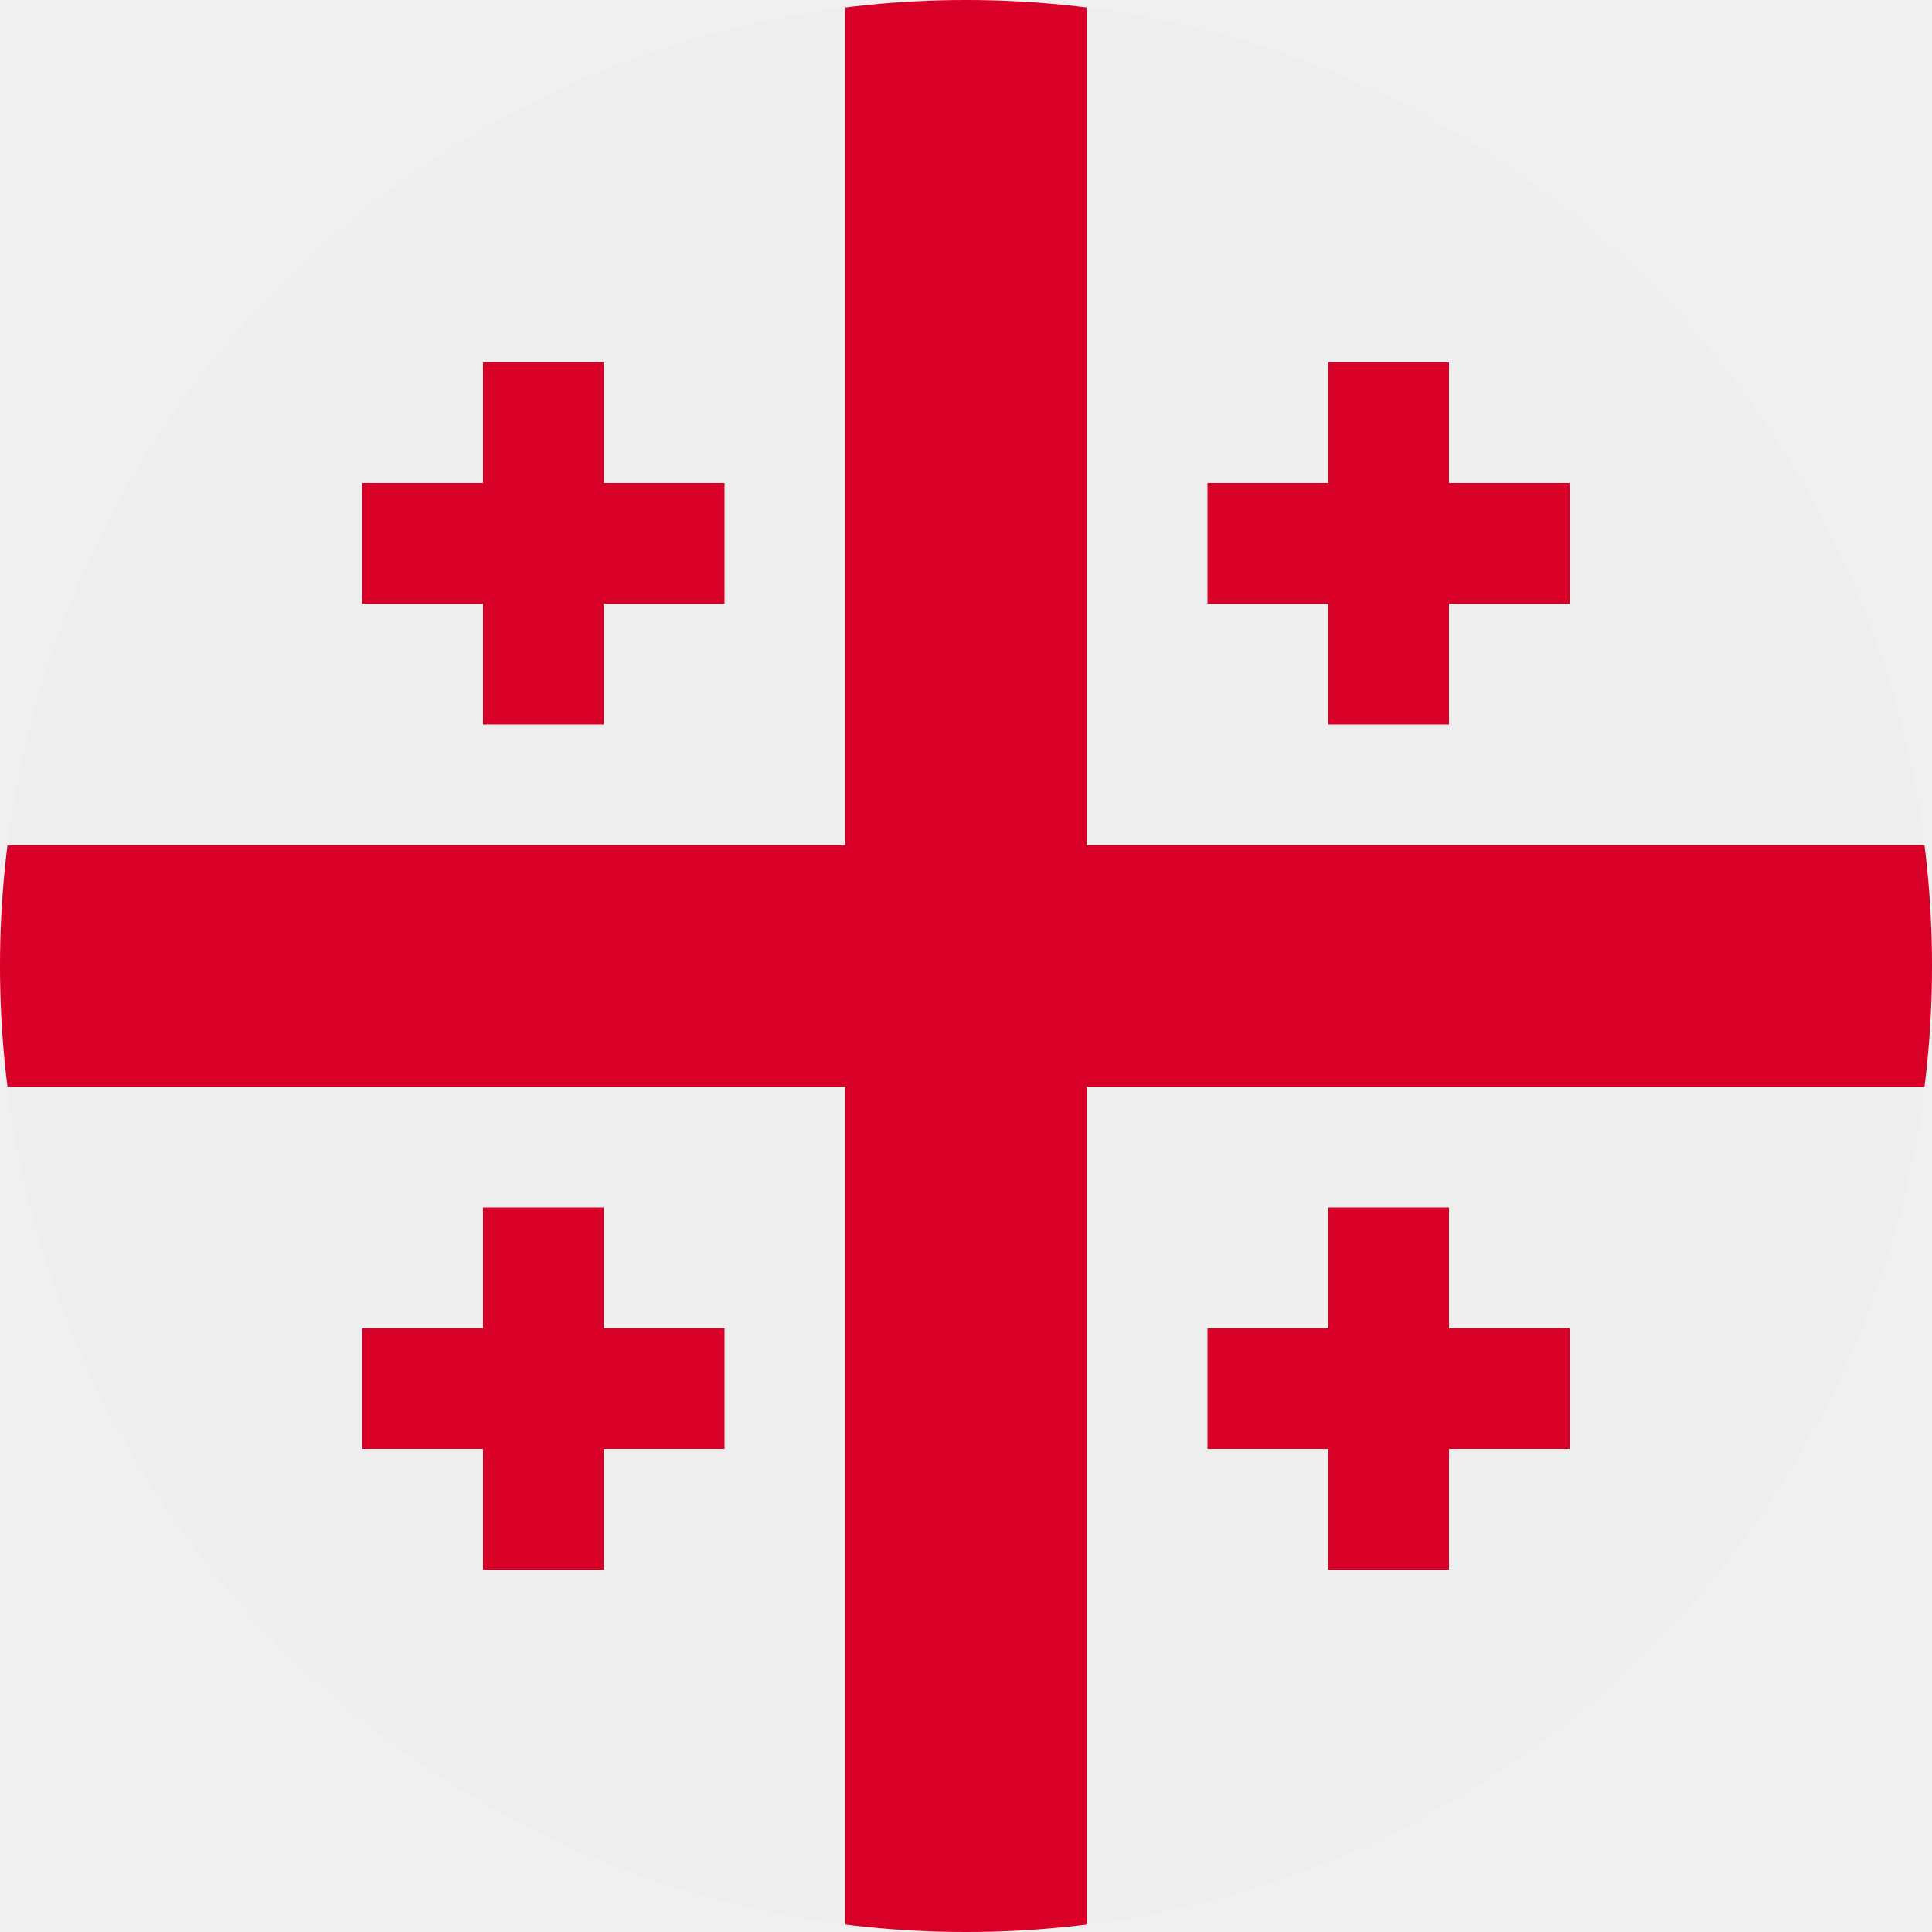
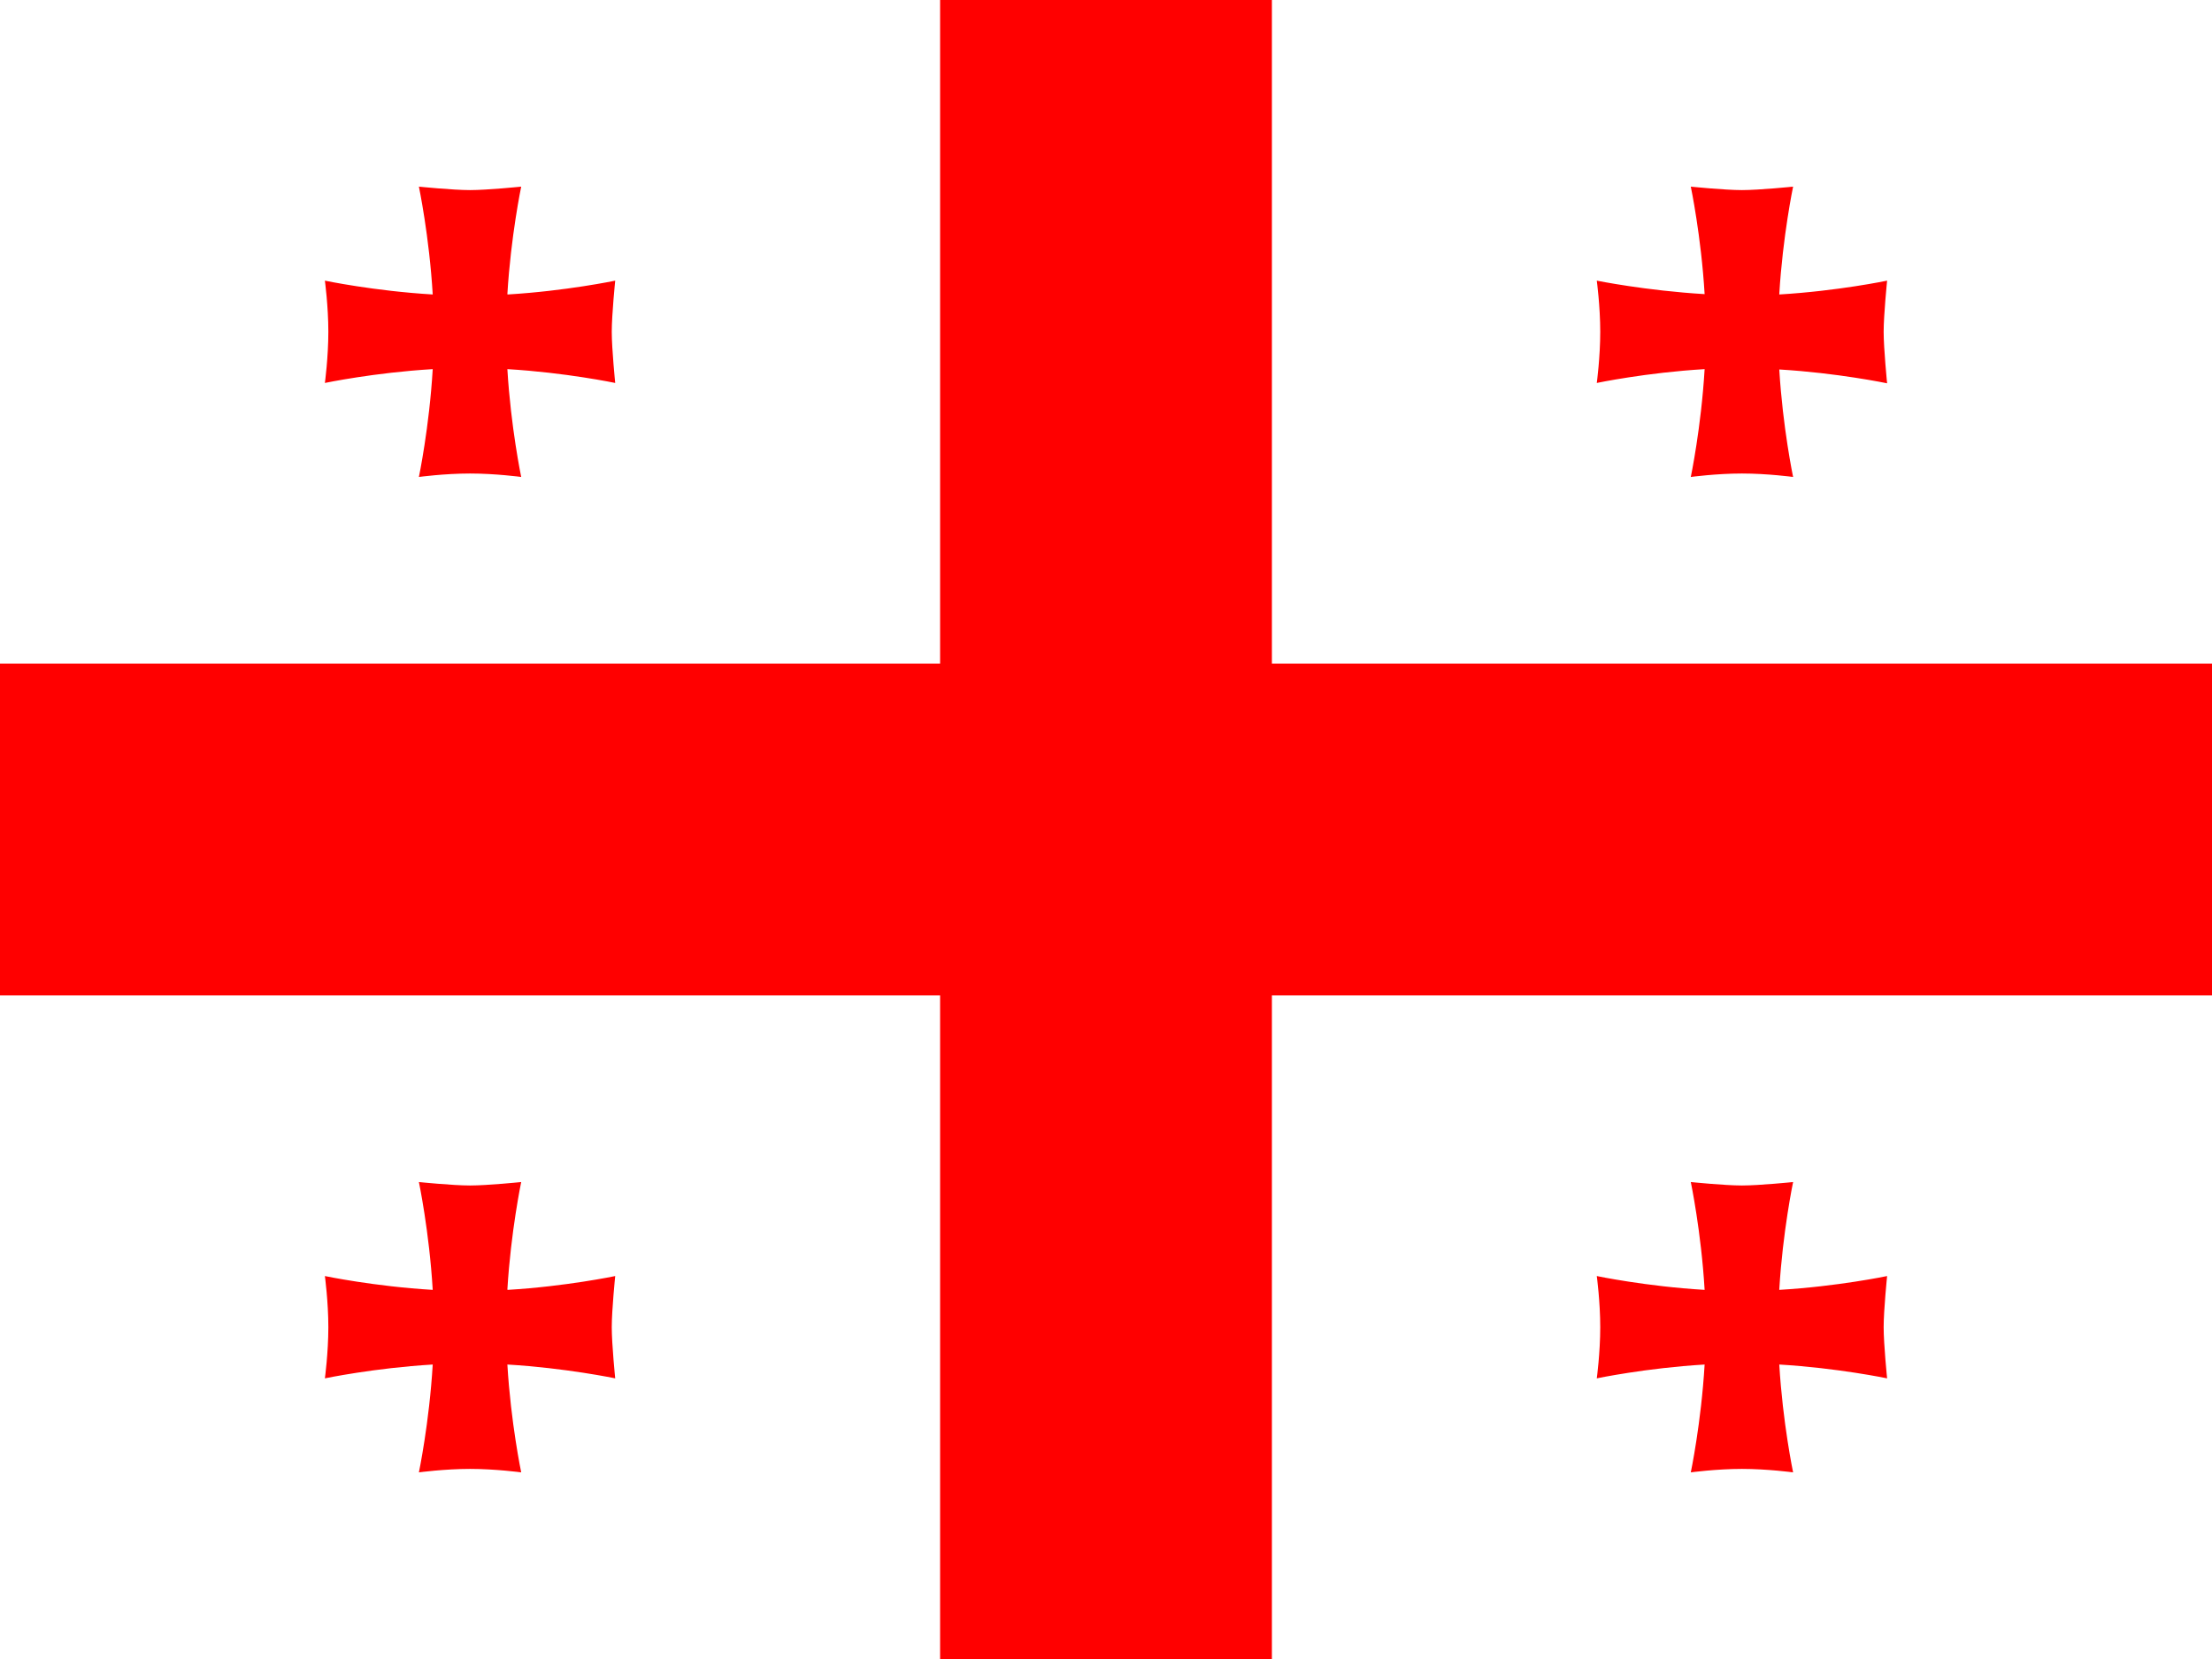
- <svg xmlns="http://www.w3.org/2000/svg" width="512" height="512" viewBox="0 0 512 512">
-   <mask id="a">
-     <circle cx="256" cy="256" r="256" fill="#fff" />
-   </mask>
-   <g mask="url(#a)">
-     <path fill="#eee" d="M0 0h224l32 32 32-32h224v224l-32 32 32 32v224H288l-32-32-32 32H0V288l32-32-32-32Z" />
-     <path fill="#d80027" d="M224 0v224H0v64h224v224h64V288h224v-64H288V0h-64zm-96 96v32H96v32h32v32h32v-32h32v-32h-32V96h-32zm224 0v32h-32v32h32v32h32v-32h32v-32h-32V96h-32zM128 320v32H96v32h32v32h32v-32h32v-32h-32v-32h-32zm224 0v32h-32v32h32v32h32v-32h32v-32h-32v-32h-32z" />
-   </g>
+ <svg xmlns="http://www.w3.org/2000/svg" id="flag-icons-ge" viewBox="0 0 640 480">
+   <path fill="#fff" d="M0 0h640v480H0z" />
+   <path fill="red" d="M272 0h96v480h-96z" />
+   <path fill="red" d="M0 192h640v96H0z" />
+   <path fill="red" fill-rule="evenodd" d="M146.8 373.1c1-16.8 4-31.1 4-31.1s-9.8 1-14.8 1-14.8-1-14.8-1 3 14.3 4 31.2c-16.9-1-31.2-4-31.2-4s1 7.4 1 14.8-1 14.8-1 14.8 14.3-3 31.2-4c-1 16.9-4 31.2-4 31.2s7.4-1 14.8-1 14.8 1 14.8 1-3-14.3-4-31.2c16.9 1 31.2 4 31.2 4s-1-9.8-1-14.8 1-14.8 1-14.8-14.3 3-31.1 4zm368-288c1-16.8 4-31.1 4-31.1s-9.8 1-14.8 1-14.8-1-14.8-1 3 14.3 4 31.1c-16.9-1-31.2-3.9-31.2-3.9s1 7.4 1 14.8-1 14.8-1 14.8 14.3-3 31.2-4c-1 16.9-4 31.2-4 31.2s7.4-1 14.8-1 14.8 1 14.8 1-3-14.3-4-31.1c16.9 1 31.2 4 31.2 4s-1-10-1-14.9 1-14.8 1-14.8-14.3 3-31.2 4zm-368 0c1-16.8 4-31.1 4-31.1s-9.8 1-14.8 1-14.8-1-14.8-1 3 14.3 4 31.2c-16.9-1-31.2-4-31.2-4s1 7.4 1 14.8-1 14.8-1 14.8 14.3-3 31.2-4c-1 16.9-4 31.2-4 31.2s7.4-1 14.8-1 14.8 1 14.8 1-3-14.3-4-31.2c16.9 1 31.2 4 31.2 4s-1-9.8-1-14.8 1-14.8 1-14.8-14.3 3-31.1 4zm368 288c1-16.8 4-31.1 4-31.1s-9.8 1-14.8 1-14.8-1-14.8-1 3 14.3 4 31.2c-16.9-1-31.2-4-31.2-4s1 7.4 1 14.8-1 14.8-1 14.8 14.3-3 31.2-4c-1 16.9-4 31.2-4 31.2s7.4-1 14.8-1 14.8 1 14.8 1-3-14.3-4-31.2c16.9 1 31.2 4 31.2 4s-1-9.8-1-14.8 1-14.8 1-14.8-14.3 3-31.2 4z" />
</svg>
